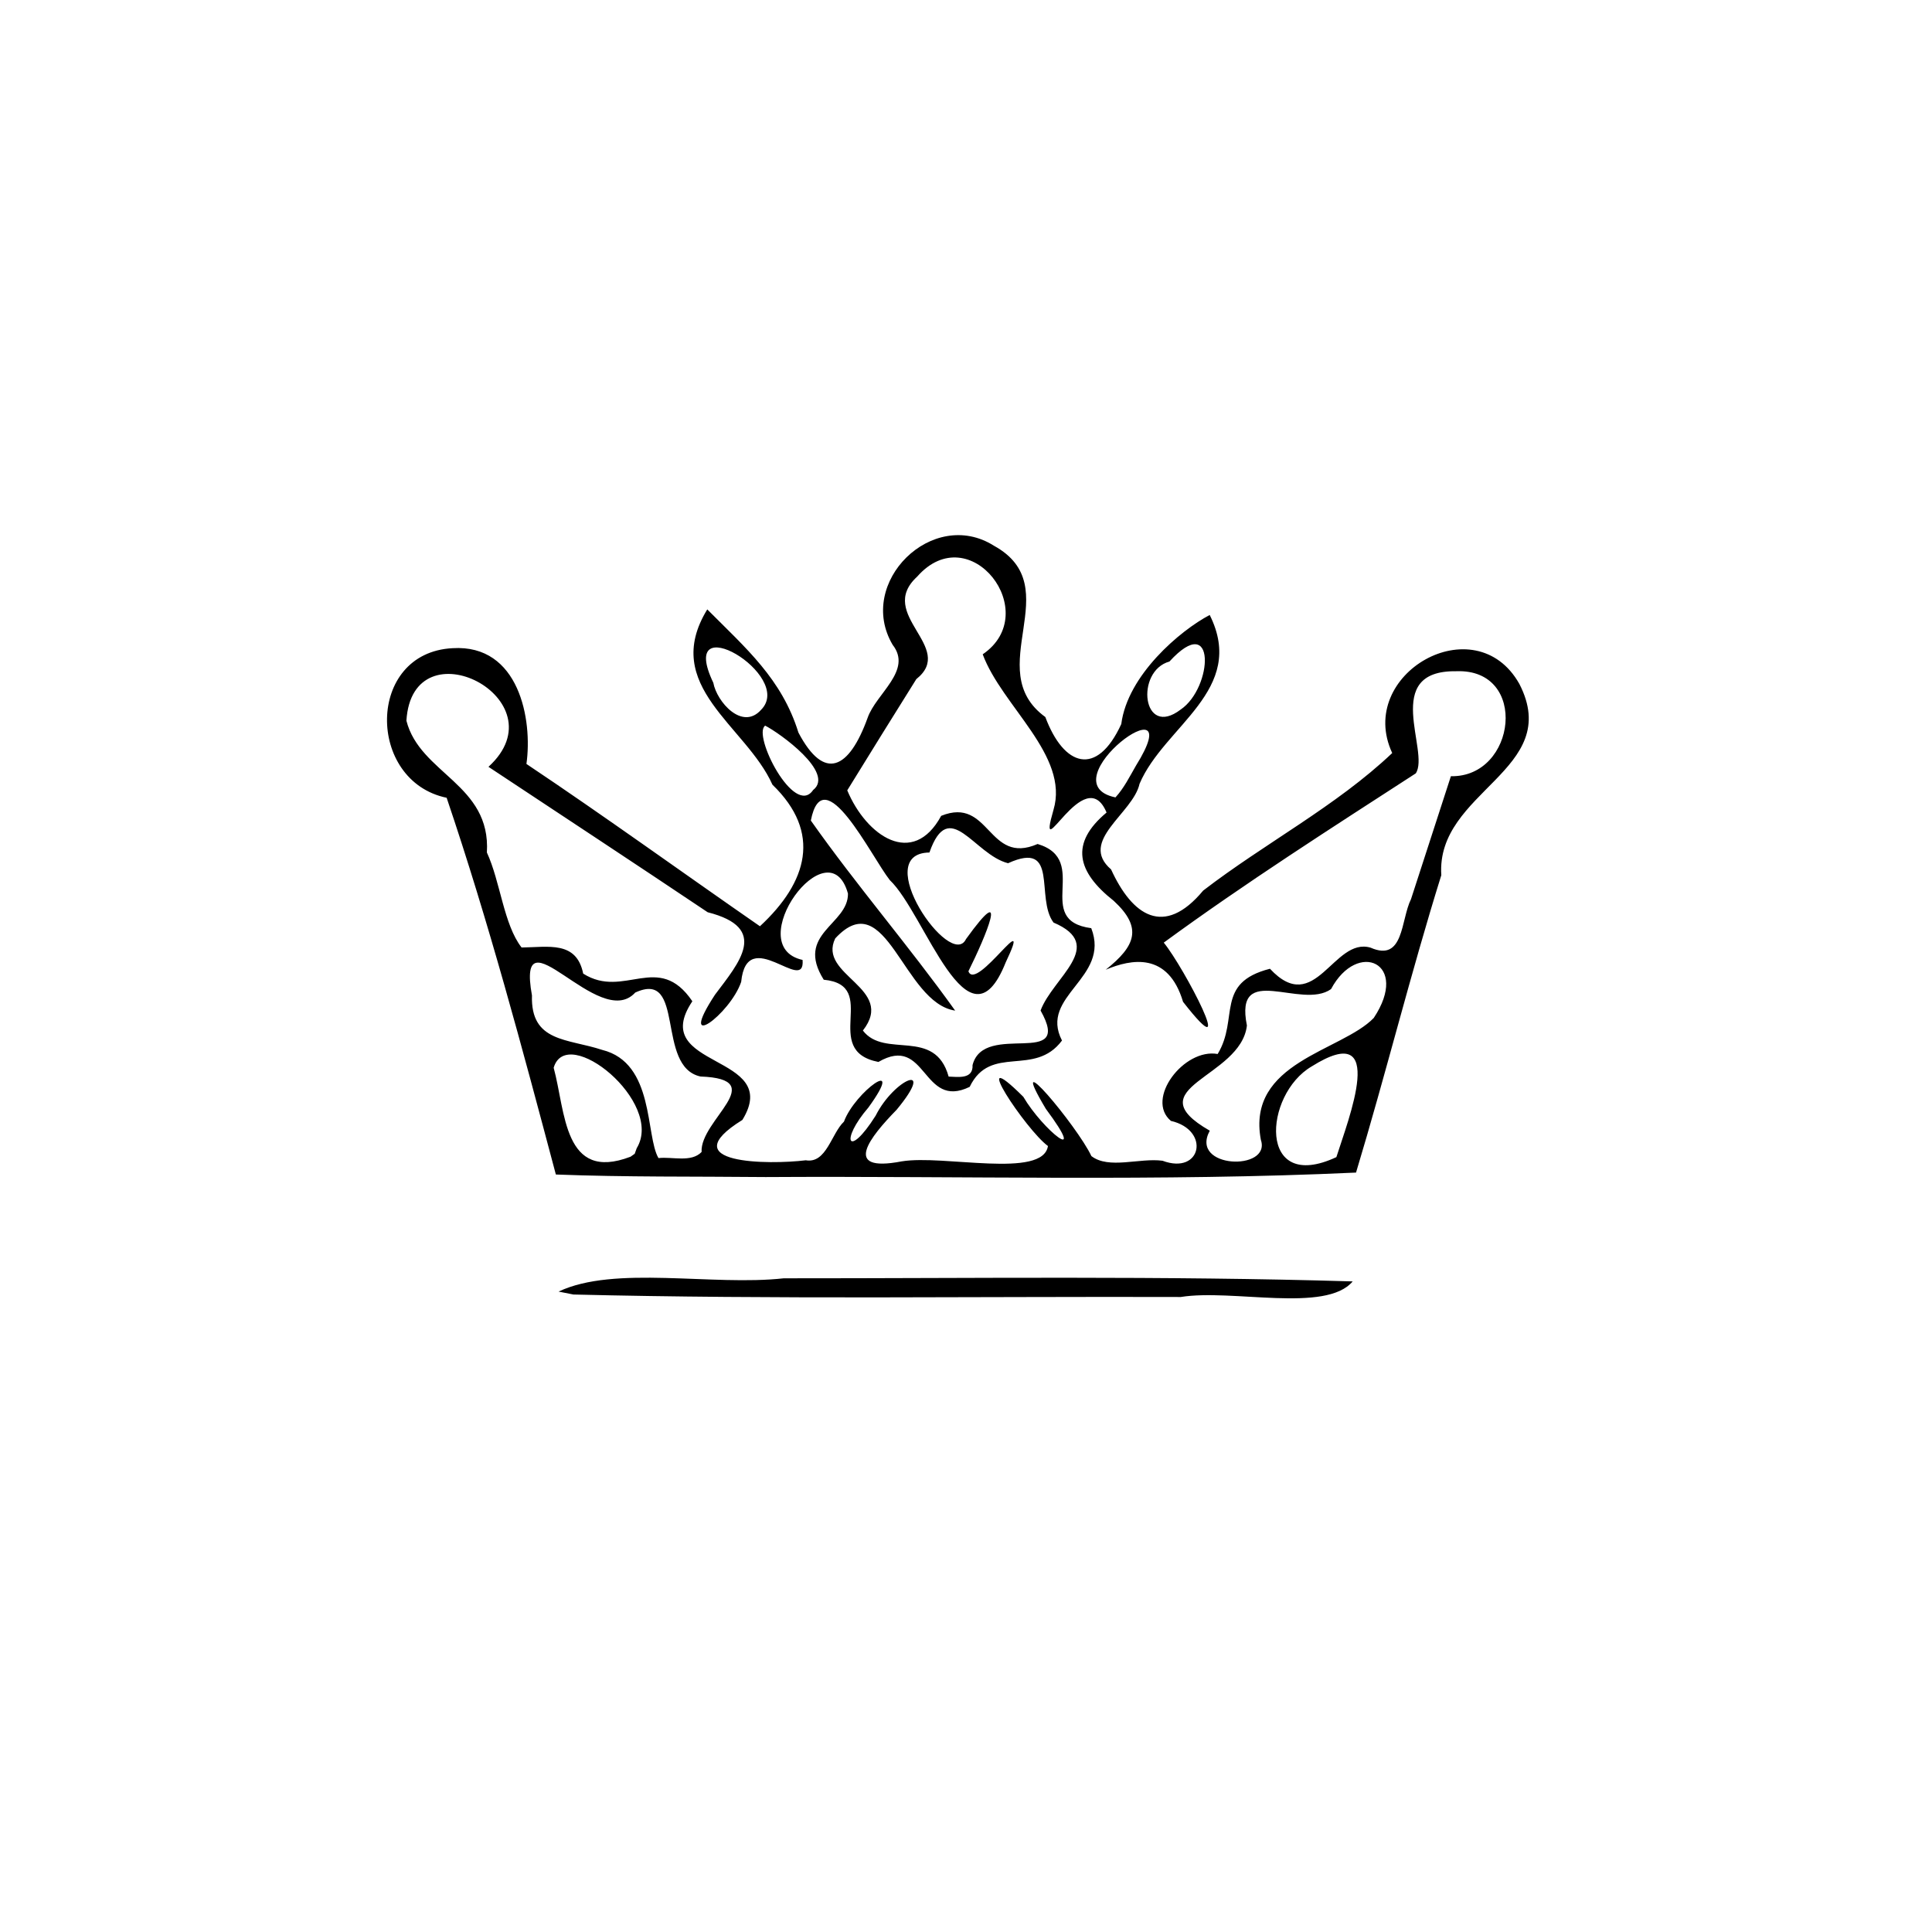
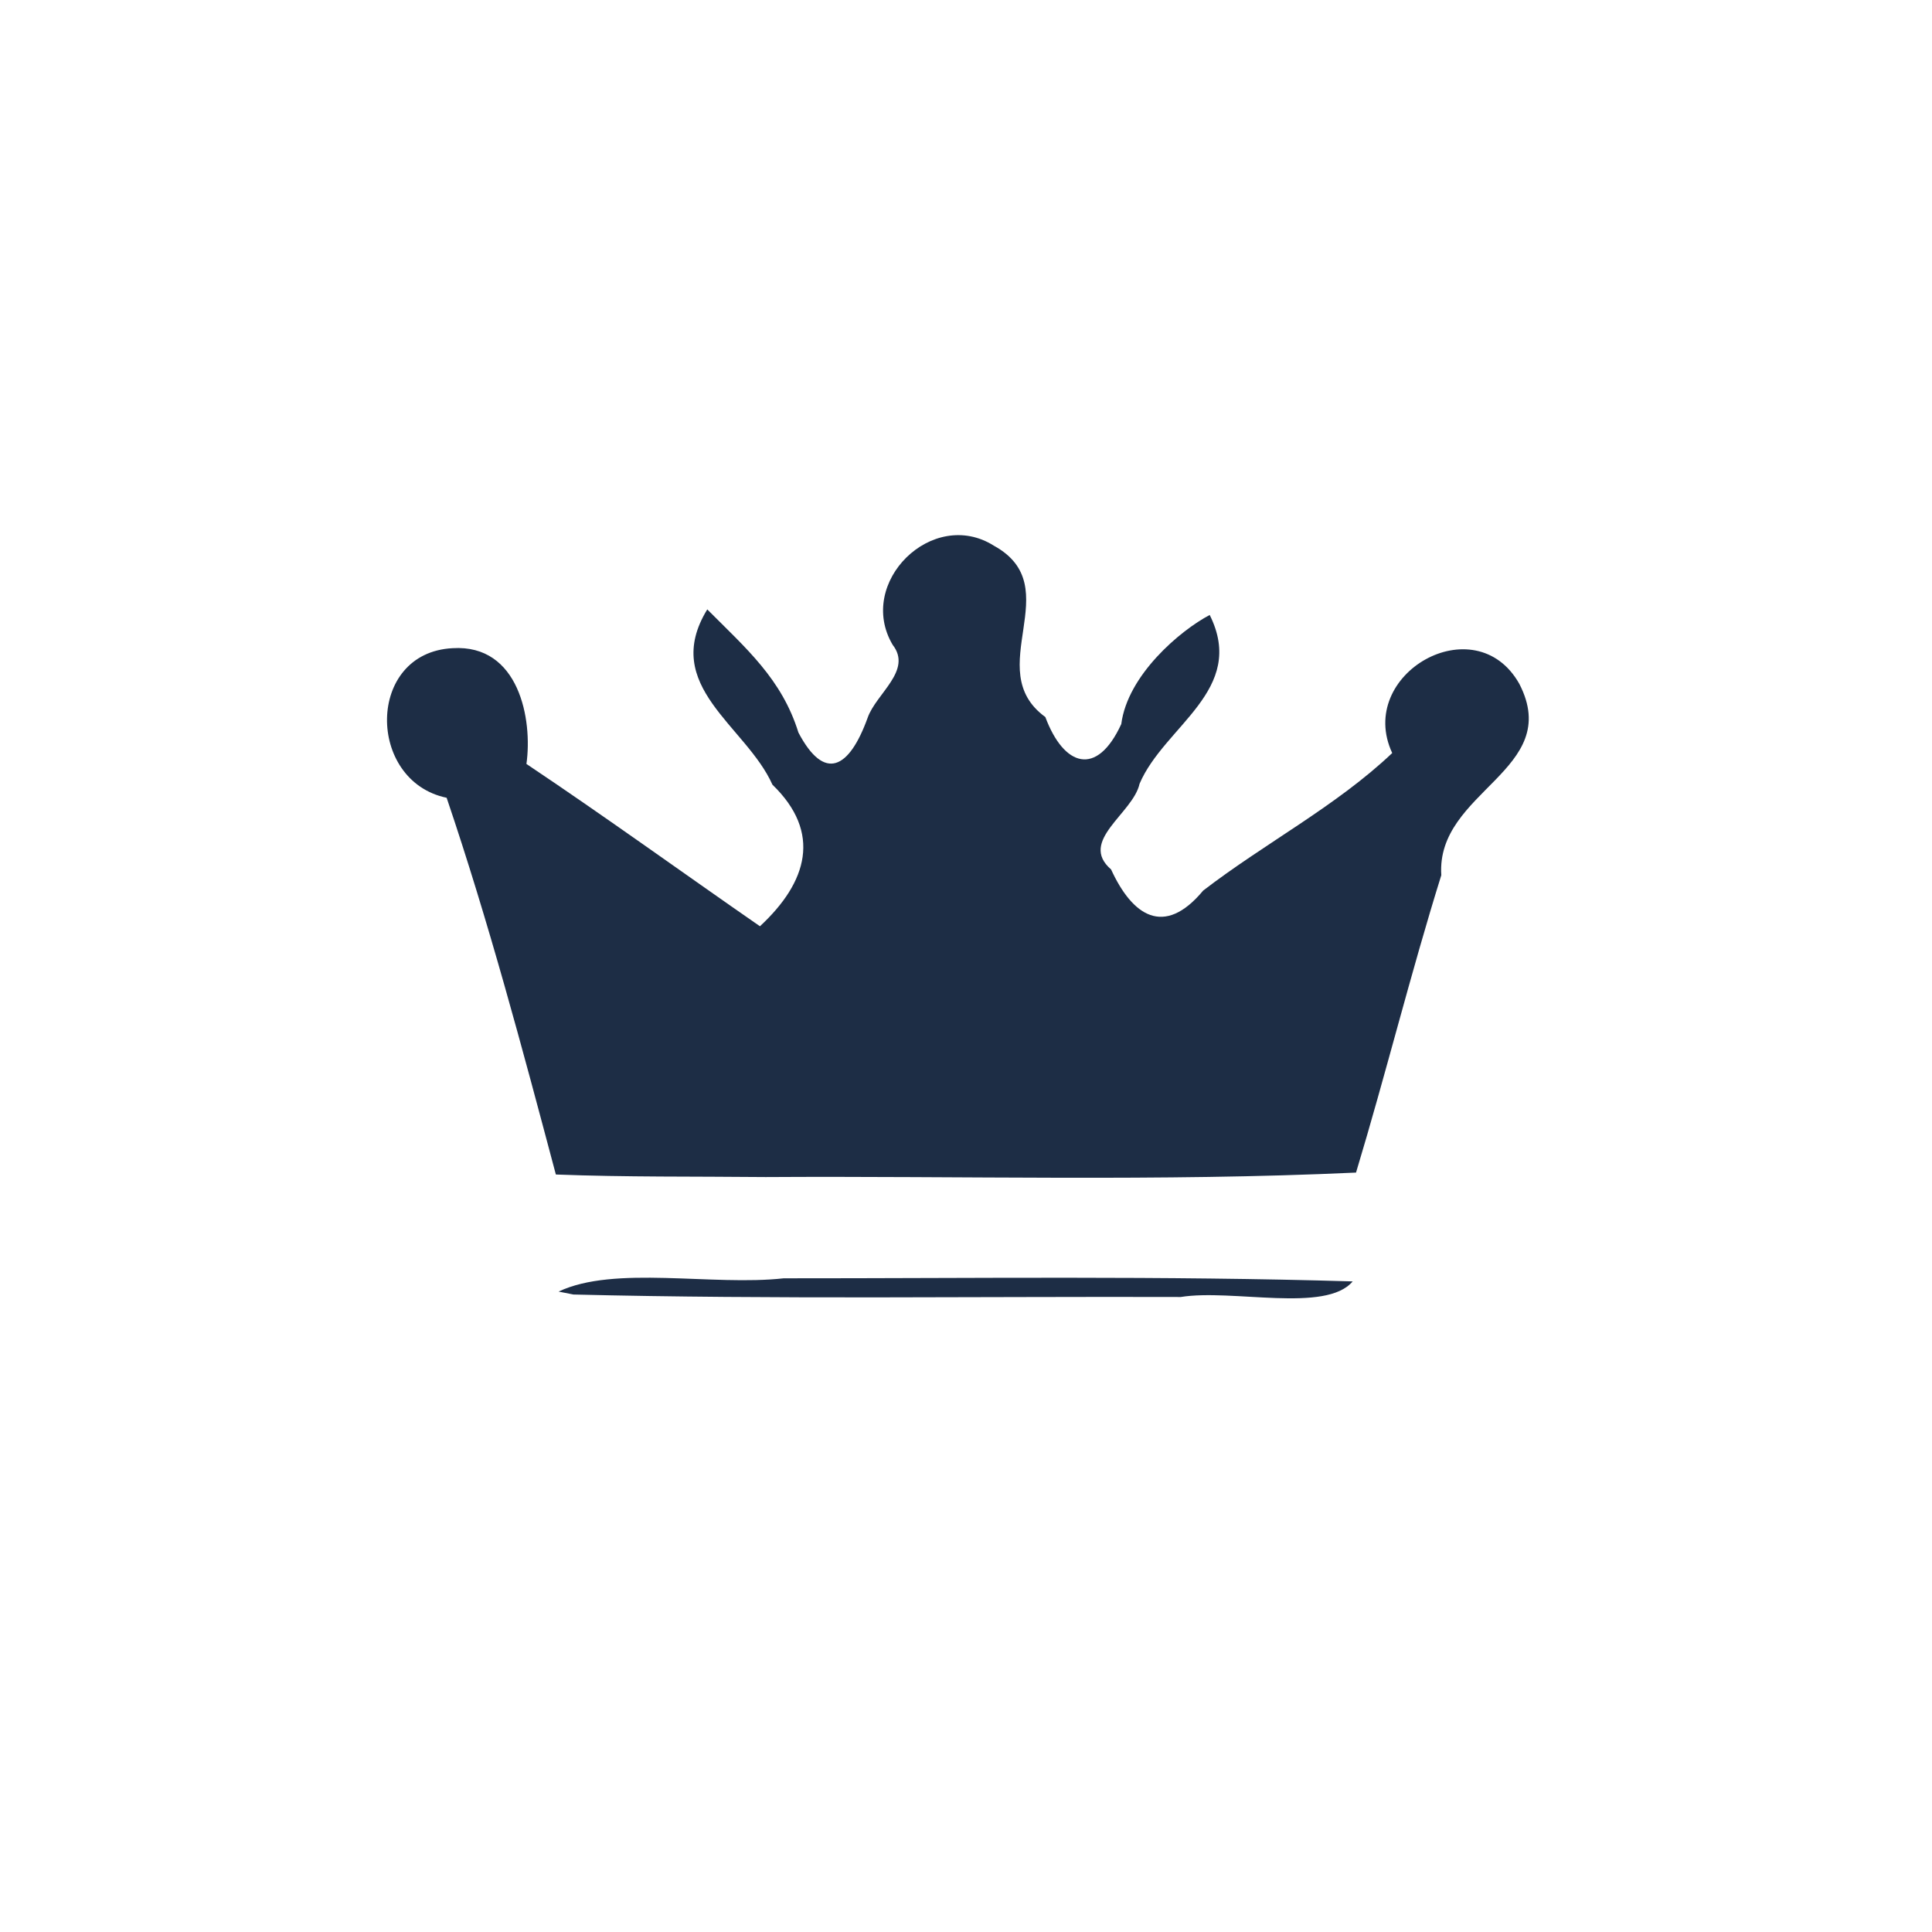
<svg xmlns="http://www.w3.org/2000/svg" viewBox="0 0 500 500">
-   <path fill="currentColor" d="     m 144.559,334.262     c 14.447,-6.873 39.834,-1.386 58.269,-3.438     49.079,0.018 98.192,-0.668 147.247,0.804     -6.965,8.258 -31.157,1.883 -44.492,4.033     -52.393,-0.164 -104.808,0.645 -157.187,-0.642     z      m -0.703,-30.298     c -8.686,-32.674 -17.422,-65.499 -28.266,-97.501     -20.748,-4.311 -20.905,-37.565 1.541,-38.714     17.249,-1.072 20.732,18.539 19.11,29.959     20.393,13.642 40.271,28.035 60.431,42.005     12.315,-11.415 16.055,-24.252 3.234,-36.637     -6.816,-15.268 -29.016,-25.547 -16.865,-45.363     10.039,10.09 19.282,17.993 23.594,31.88     6.717,12.749 13.101,9.448 17.901,-3.809     2.183,-6.296 11.69,-12.248 6.482,-18.907     -9.529,-16.12 10.34,-35.672 26.207,-25.644     19.436,10.702 -3.542,32.072 13.307,44.337     4.773,12.772 13.302,15.645 19.655,1.815     1.622,-12.662 15.22,-24.202 22.885,-28.23     9.711,19.434 -11.782,28.7 -18.155,43.683     -1.678,7.677 -15.909,14.803 -7.373,22.166     5.464,11.92 13.673,17.691 23.833,5.482     15.963,-12.282 34.396,-21.821 48.928,-35.599     -9.536,-20.442 21.493,-38.186 32.902,-17.893     11.52,22.368 -21.626,27.699 -20.2,49.508     -7.954,25.477 -14.358,51.447 -22.067,76.96     -50.818,2.35 -101.868,0.843 -152.78,1.159     -18.098,-0.185 -36.216,0.04 -54.301,-0.659     z      m 74.56,-13.683     c 2.81,-7.713 16.295,-17.424 6.332,-3.665     -7.411,8.61 -5.291,13.453 1.871,2.116     4.822,-9.584 15.873,-14.152 5.421,-1.52     -6.778,6.936 -14.434,16.37 1.315,13.35     10.827,-1.797 36.539,4.583 37.854,-3.974     -5.612,-4.065 -21.28,-27.587 -6.373,-12.734     5.05,8.617 17.092,18.25 5.826,3.115     -10.884,-18.217 8.151,4.471 11.788,12.223     4.516,3.482 12.48,0.411 18.409,1.208     10.105,3.758 12.442,-7.943 2.177,-10.311     -6.739,-5.632 3.39,-18.888 12.094,-17.313     5.602,-9.185 -0.809,-18.394 13.534,-22.063     11.761,12.617 16.405,-8.3 26.04,-5.46     8.673,3.809 7.773,-7.148 10.466,-12.564     3.44,-10.601 6.88,-21.202 10.32,-31.803     16.945,0.324 20.219,-27.869 1.42,-27.173     -19.607,-0.291 -6.772,20.805 -10.508,26.433     -21.976,14.234 -44.092,28.342 -65.223,43.804     5.205,6.327 19.846,34.35 4.992,15.32     -3.858,-12.935 -13.385,-11.1 -20.008,-8.308     7.718,-6.126 9.622,-10.85 2.083,-17.816     -9.565,-7.541 -11.407,-14.898 -1.869,-22.864     -5.664,-13.587 -18.391,15.436 -13.733,-0.697     4.161,-14.043 -13.339,-26.81 -18.32,-40.25     15.76,-10.731 -3.3,-35.646 -16.976,-20.089     -10.708,9.847 10.208,18.221 -0.204,26.508     -6.005,9.567 -11.943,19.177 -17.875,28.789     4.942,11.822 16.975,20.104 24.308,6.596     12.669,-5.13 12.038,12.918 24.957,7.285     13.929,4.186 -1.369,19.767 13.88,21.787     5.044,13.014 -13.601,17.426 -7.57,29.08     -7.163,9.586 -18.473,0.79 -23.892,11.986     -12.4,6.029 -11.019,-13.76 -23.62,-6.444     -15.169,-2.961 0.663,-19.841 -14.148,-21.282     -7.512,-11.96 6.39,-14.232 6.269,-22.299     -4.959,-17.823 -27.877,13.627 -11.745,17.178     0.737,9.152 -14.387,-9.368 -15.892,5.681     -2.843,8.392 -16.899,18.77 -6.778,3.319     6.251,-8.322 14.18,-17.262 -1.891,-21.342     -18.851,-12.635 -37.814,-25.101 -56.732,-37.635     19.104,-17.441 -19.692,-37.398 -21.235,-11.937     3.49,13.747 21.903,16.418 20.825,34.11     3.485,7.506 4.346,18.642 8.981,24.585     6.935,-0.073 14.205,-1.801 15.942,6.758     10.618,6.737 19.443,-5.834 28.252,7.157     -11.793,17.6 23.551,13.436 12.951,30.707     -18.492,11.485 6.963,11.621 16.403,10.447     5.346,0.921 6.615,-6.932 9.883,-10.002     z      m 107.895,4.712     c -3.785,-20.146 20.868,-22.911 29.215,-31.547     9.436,-14.202 -4.176,-20.327 -11.055,-7.467     -7.686,5.468 -25.125,-7.263 -21.772,9.418     -1.538,13.625 -29.161,16.017 -9.606,27.226     -5.37,9.857 15.973,10.555 13.218,2.369     z      m 19.541,4.471     c 3.055,-9.685 13.548,-35.987 -6.377,-23.482     -12.498,7.292 -14.078,33.025 6.377,23.482     z      m -181.069,-2.31     c 7.236,-11.897 -18.13,-32.403 -21.494,-20.818     3.097,11.31 2.498,29.664 19.894,23.021     l 1.081,-0.764     z      m 16.789,0.978     c -0.486,-8.265 18.033,-18.864 -0.283,-19.532     -11.671,-2.53 -3.775,-27.774 -16.889,-21.726     -9.366,10.28 -30.911,-22.417 -26.729,0.745     -0.384,12.178 9.253,11.13 18.174,14.093     13.602,3.368 11.155,22.156 14.568,28.001     3.586,-0.418 8.469,1.219 11.16,-1.582     z      m 70.124,-22.495     c 2.968,-11.52 26.221,1.198 17.605,-14.114     3.171,-8.554 17.235,-16.857 3.346,-22.771     -4.784,-6.43 1.581,-21.4 -11.762,-15.351     -8.836,-2.235 -15.228,-17.382 -20.351,-2.771     -15.556,0.207 5.502,30.655 9.467,22.401     11.481,-15.933 5.088,-0.628 0.626,8.33     1.998,5.552 17.117,-18.082 9.631,-2.256     -9.701,24.339 -20.82,-12.681 -29.989,-21.349     -4.802,-6.112 -17.219,-31.753 -20.425,-15.4     11.858,16.83 25.373,32.441 37.351,49.191     -13.494,-2.016 -17.765,-33.055 -31.04,-18.681     -4.689,9.618 15.826,12.762 7.158,23.838     5.628,7.373 18.622,-0.908 22.193,11.918     2.288,0.054 6.374,0.807 6.19,-2.983     z      m -41.264,-71.178     c 5.742,-4.463 -8.68,-14.767 -12.407,-16.663     -3.398,2.335 7.559,23.838 12.407,16.663     z      m 83.556,-6.314     c 14.627,-23.456 -23.424,4.429 -5.309,8.222     2.226,-2.425 3.679,-5.401 5.309,-8.222     z      m -96.998,-14.47     c 8.773,-8.893 -22.034,-27.158 -12.385,-6.976     0.891,4.913 7.511,12.491 12.385,6.976     z      m 108.566,-0.043     c 8.357,-5.66 9.26,-25.738 -2.906,-12.429     -8.907,2.459 -7.049,20.028 2.906,12.429     z   " />
+   <path fill="#1d2d45" d="     m 144.559,334.262     c 14.447,-6.873 39.834,-1.386 58.269,-3.438     49.079,0.018 98.192,-0.668 147.247,0.804     -6.965,8.258 -31.157,1.883 -44.492,4.033     -52.393,-0.164 -104.808,0.645 -157.187,-0.642     z      m -0.703,-30.298     c -8.686,-32.674 -17.422,-65.499 -28.266,-97.501     -20.748,-4.311 -20.905,-37.565 1.541,-38.714     17.249,-1.072 20.732,18.539 19.11,29.959     20.393,13.642 40.271,28.035 60.431,42.005     12.315,-11.415 16.055,-24.252 3.234,-36.637     -6.816,-15.268 -29.016,-25.547 -16.865,-45.363     10.039,10.09 19.282,17.993 23.594,31.88     6.717,12.749 13.101,9.448 17.901,-3.809     2.183,-6.296 11.69,-12.248 6.482,-18.907     -9.529,-16.12 10.34,-35.672 26.207,-25.644     19.436,10.702 -3.542,32.072 13.307,44.337     4.773,12.772 13.302,15.645 19.655,1.815     1.622,-12.662 15.22,-24.202 22.885,-28.23     9.711,19.434 -11.782,28.7 -18.155,43.683     -1.678,7.677 -15.909,14.803 -7.373,22.166     5.464,11.92 13.673,17.691 23.833,5.482     15.963,-12.282 34.396,-21.821 48.928,-35.599     -9.536,-20.442 21.493,-38.186 32.902,-17.893     11.52,22.368 -21.626,27.699 -20.2,49.508     -7.954,25.477 -14.358,51.447 -22.067,76.96     -50.818,2.35 -101.868,0.843 -152.78,1.159     -18.098,-0.185 -36.216,0.04 -54.301,-0.659     z   " />
+   <path fill="#365072" d="M 200.679 319.18 ... Z" />
+   <path fill="#637285" d="M 187.679 329.995 ... Z" />
+   <path fill="#768896" d="M 195.929 335.964 ... Z" />
+   <path fill="#ef9425" d="M 206.546 294.8 ... Z" />
+   <path fill="#c8e4f0" d="M 348.429 395.025 ... Z" />
</svg>
